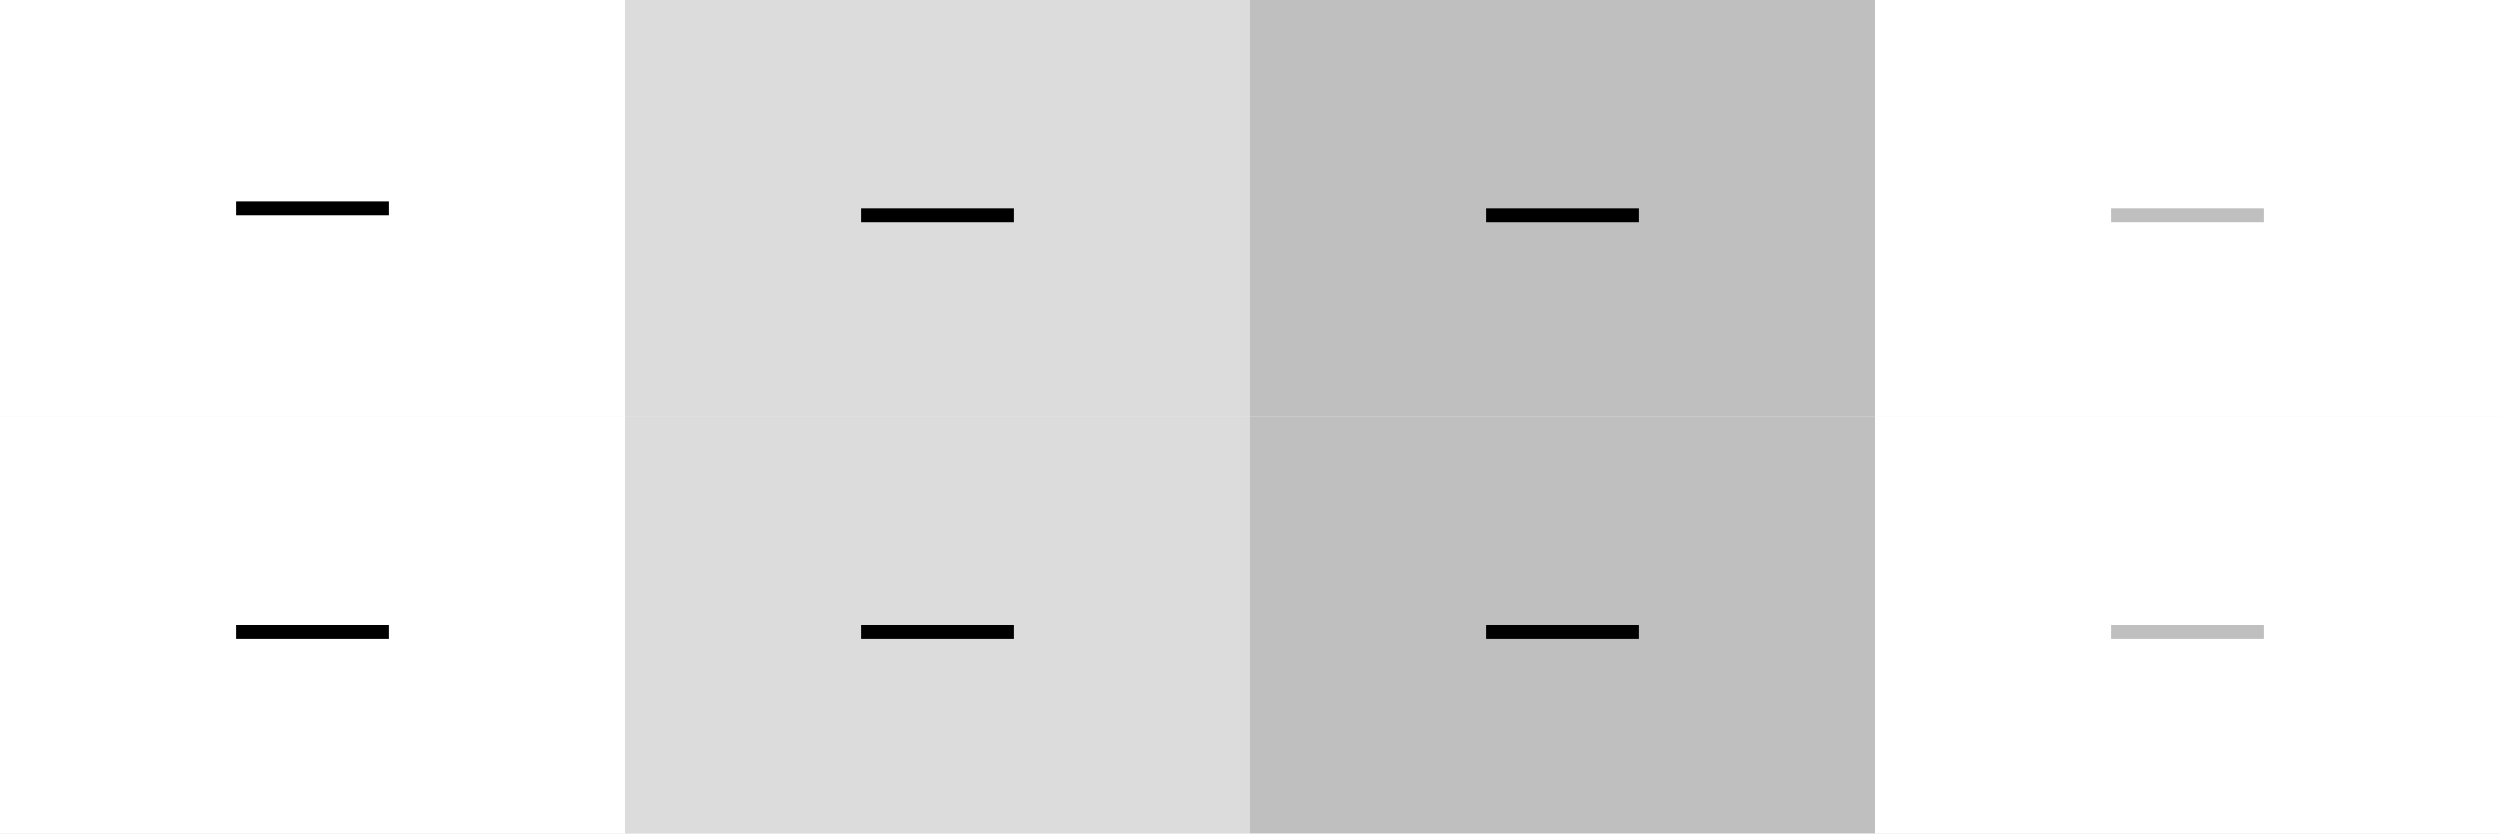
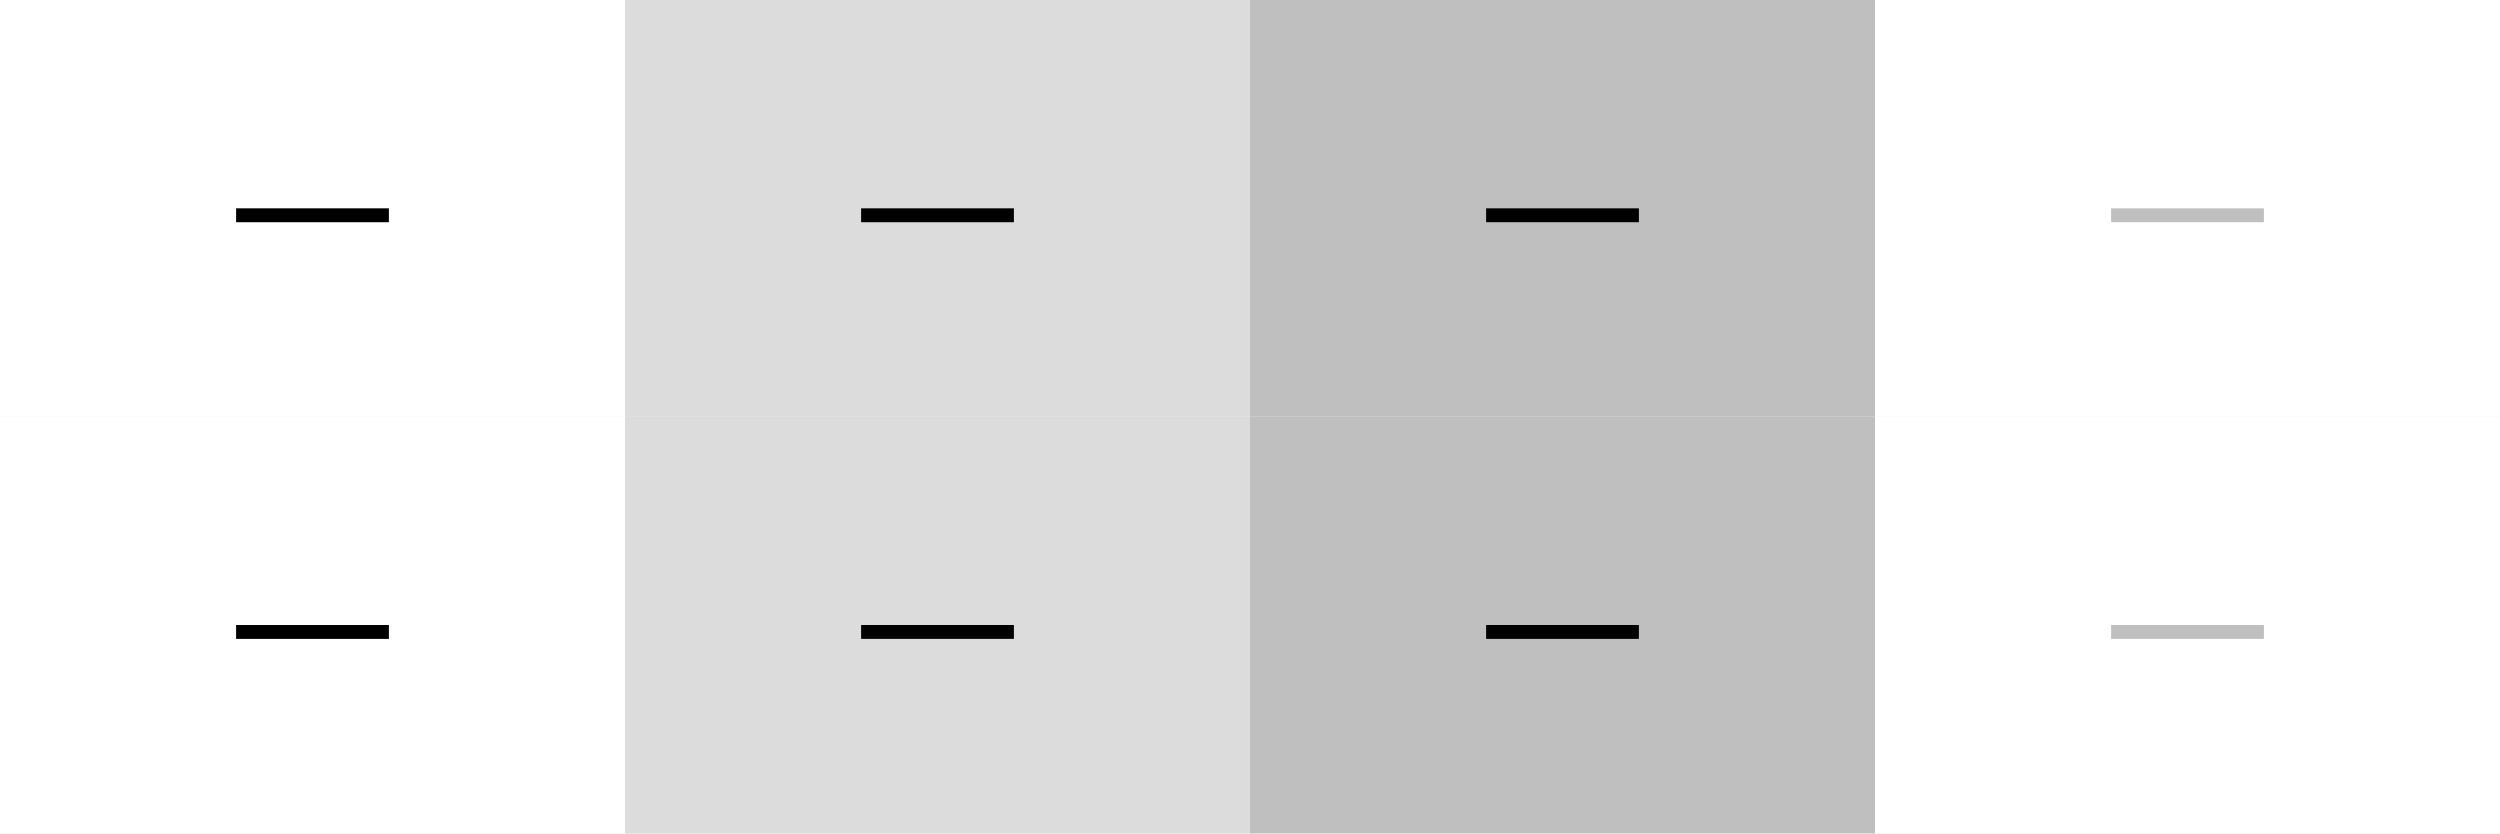
<svg xmlns="http://www.w3.org/2000/svg" xmlns:xlink="http://www.w3.org/1999/xlink" height="60" id="layer1" width="180" version="1.1">
  <defs id="defs21" />
-   <rect y="-35" x="3.7843799e-09" height="30" width="45" id="rect936-6" style="fill:#0033ff;fill-opacity:1;stroke-width:1" />
-   <rect y="-20" x="7" height="1" width="11" id="rect934-12" style="fill:#000000;fill-opacity:1;stroke-width:1" />
-   <rect y="-20" x="29" height="1" width="11" id="rect934-12-9-3" style="fill:#bfbfbf;fill-opacity:1;stroke-width:1" />
+   <rect y="-35" x="3.7843799e-09" height="30" width="45" id="rect936-6" style="fill:#ff0bff;fill-opacity:1;stroke-width:1" />
+   <rect y="-20" x="17" height="1" width="11" id="rect934-12" style="fill:#000000;fill-opacity:1;stroke-width:1" />
+   <rect y="-20" x="3" height="1" width="11" id="rect934-12-9" style="fill:#000000;fill-opacity:1;stroke-width:1" />
+   <rect y="-20" x="31" height="1" width="11" id="rect934-12-9-3" style="fill:#bfbfbf;fill-opacity:1;stroke-width:1" />
+   <g id="active-center">
+     <rect style="fill:#ffffff;fill-opacity:1;stroke-width:1" id="rect936" width="45" height="30" x="3.7843799e-09" y="5.678711e-07" />
+     <use height="100%" width="100%" transform="translate(14,35)" id="use11819" xlink:href="#rect934-12-9" y="0" x="0" />
+   </g>
  <g id="inactive-center">
    <rect style="fill:#ffffff;fill-opacity:1;stroke-width:1" id="rect936-35" width="45" height="30" x="-1.09375e-06" y="30" />
-     <use height="100%" width="100%" transform="translate(10,64.99999)" id="use11821" xlink:href="#rect934-12" y="0" x="0" />
+     <use height="100%" width="100%" transform="translate(0,64.99999)" id="use11821" xlink:href="#rect934-12" y="0" x="0" />
  </g>
  <g id="hover-center">
    <rect style="fill:#dcdcdc;fill-opacity:1;stroke-width:1" id="rect936-3" width="45" height="30" x="45" y="4.3825685e-06" />
-     <use height="100%" width="100%" transform="translate(55,34.99999)" id="use11823" xlink:href="#rect934-12" y="0" x="0" />
+     <use height="100%" width="100%" transform="translate(45,34.99999)" id="use11823" xlink:href="#rect934-12" y="0" x="0" />
  </g>
  <g id="hover-inactive-center">
    <rect style="fill:#dcdcdc;fill-opacity:1;stroke-width:1" id="rect936-9" width="45" height="30" x="45" y="30" />
-     <use height="100%" width="100%" transform="translate(55,64.99999)" id="use11825" xlink:href="#rect934-12" y="0" x="0" />
+     <use height="100%" width="100%" transform="translate(45,64.99999)" id="use11825" xlink:href="#rect934-12" y="0" x="0" />
  </g>
  <g id="pressed-center">
    <rect style="fill:#bfbfbf;fill-opacity:1;stroke-width:1" id="rect936-7" width="45" height="30" x="90" y="0" />
-     <use height="100%" width="100%" transform="translate(100,34.99999)" id="use11827" xlink:href="#rect934-12" y="0" x="0" />
+     <use height="100%" width="100%" transform="translate(90,34.99999)" id="use11827" xlink:href="#rect934-12" y="0" x="0" />
  </g>
  <g id="pressed-inactive-center">
    <rect style="fill:#bfbfbf;fill-opacity:1;stroke-width:1" id="rect936-2" width="45" height="30" x="90" y="30" />
-     <use height="100%" width="100%" transform="translate(100,64.99999)" id="use11829" xlink:href="#rect934-12" y="0" x="0" />
+     <use height="100%" width="100%" transform="translate(90,64.99999)" id="use11829" xlink:href="#rect934-12" y="0" x="0" />
  </g>
  <g id="deactivated-center">
    <rect style="fill:#ffffff;fill-opacity:1;stroke-width:1" id="rect936-0" width="45" height="30" x="135" y="1.2011963e-05" />
-     <use height="100%" width="100%" transform="translate(123,35)" id="use11831" xlink:href="#rect934-12-9-3" y="0" x="0" />
+     <use height="100%" width="100%" transform="translate(121,35)" id="use11831" xlink:href="#rect934-12-9-3" y="0" x="0" />
  </g>
  <g id="deactivated-inactive-center">
    <rect style="fill:#ffffff;fill-opacity:1;stroke-width:1" id="rect936-36" width="45" height="30" x="135" y="30" />
-     <use height="100%" width="100%" transform="translate(123,65)" id="use11833" xlink:href="#rect934-12-9-3" y="0" x="0" />
-   </g>
-   <g id="active-center">
-     <rect style="fill:#ffffff;fill-opacity:1;stroke-width:1" id="rect936" width="45" height="30" x="3.7843799e-09" y="5.678711e-07" />
-     <use height="100%" width="100%" transform="translate(10,34.49999)" id="use8864" xlink:href="#rect934-12" y="0" x="0" />
+     <use height="100%" width="100%" transform="translate(121,65)" id="use11833" xlink:href="#rect934-12-9-3" y="0" x="0" />
  </g>
</svg>
